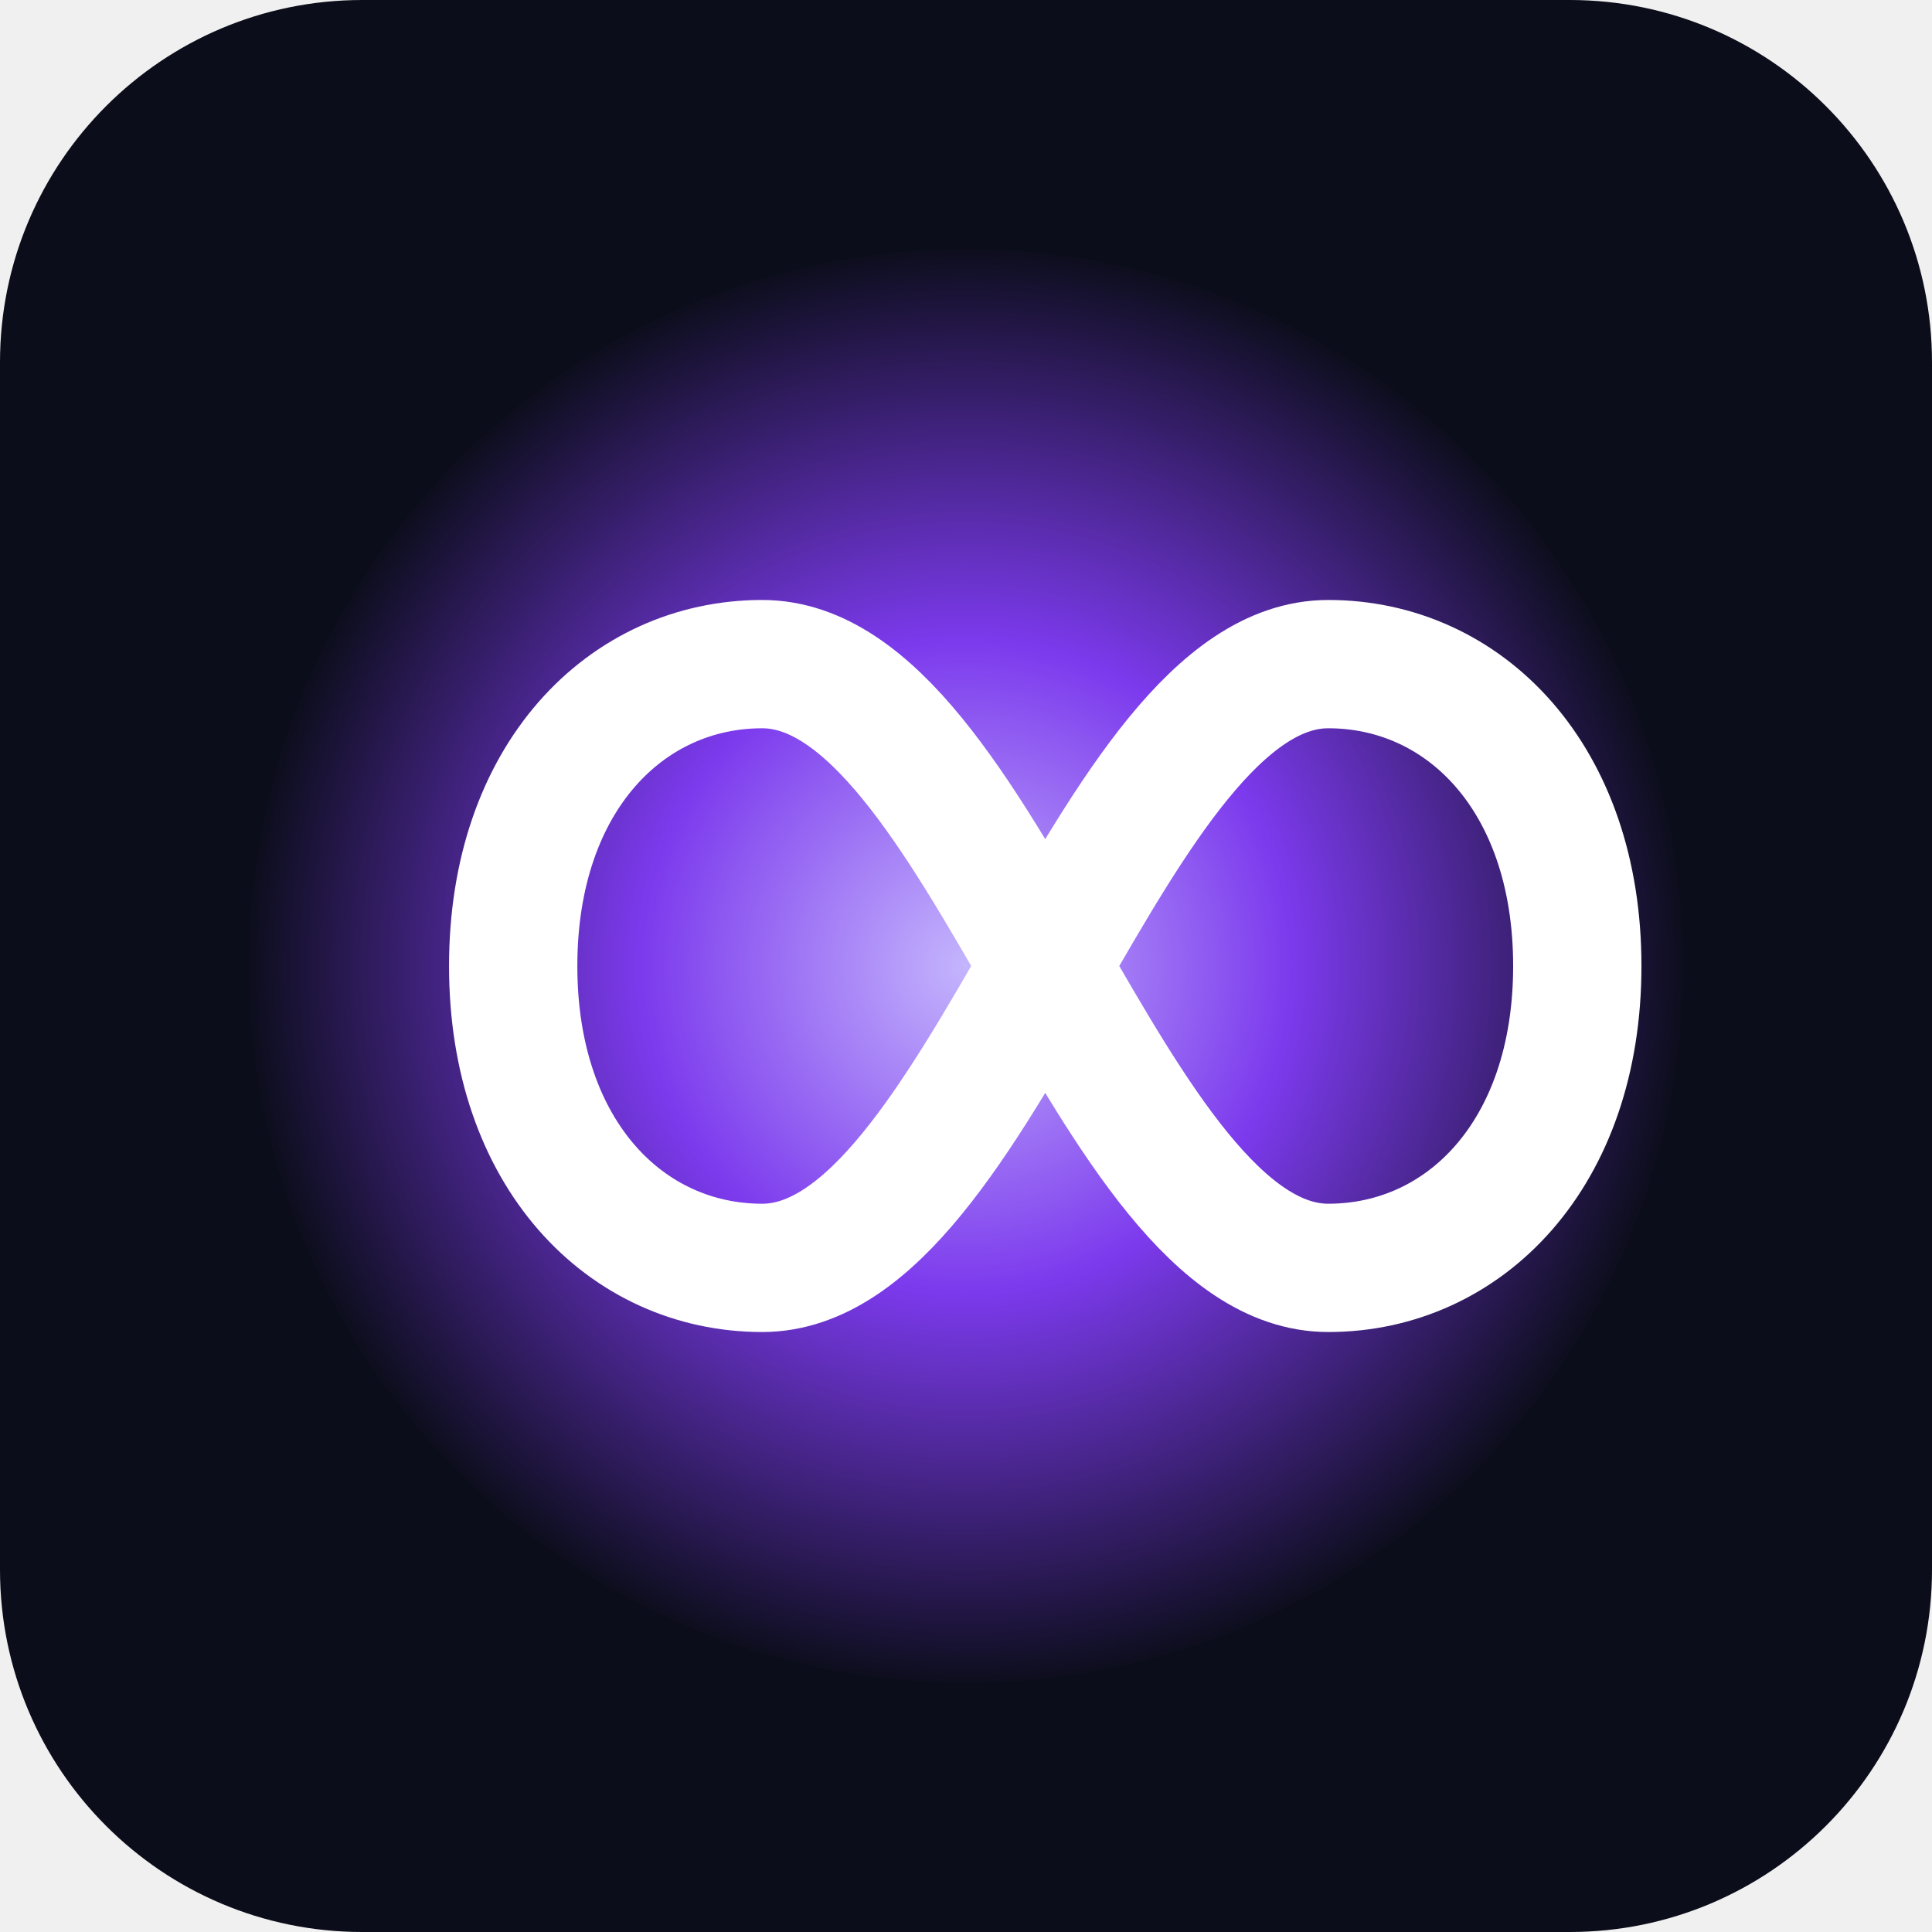
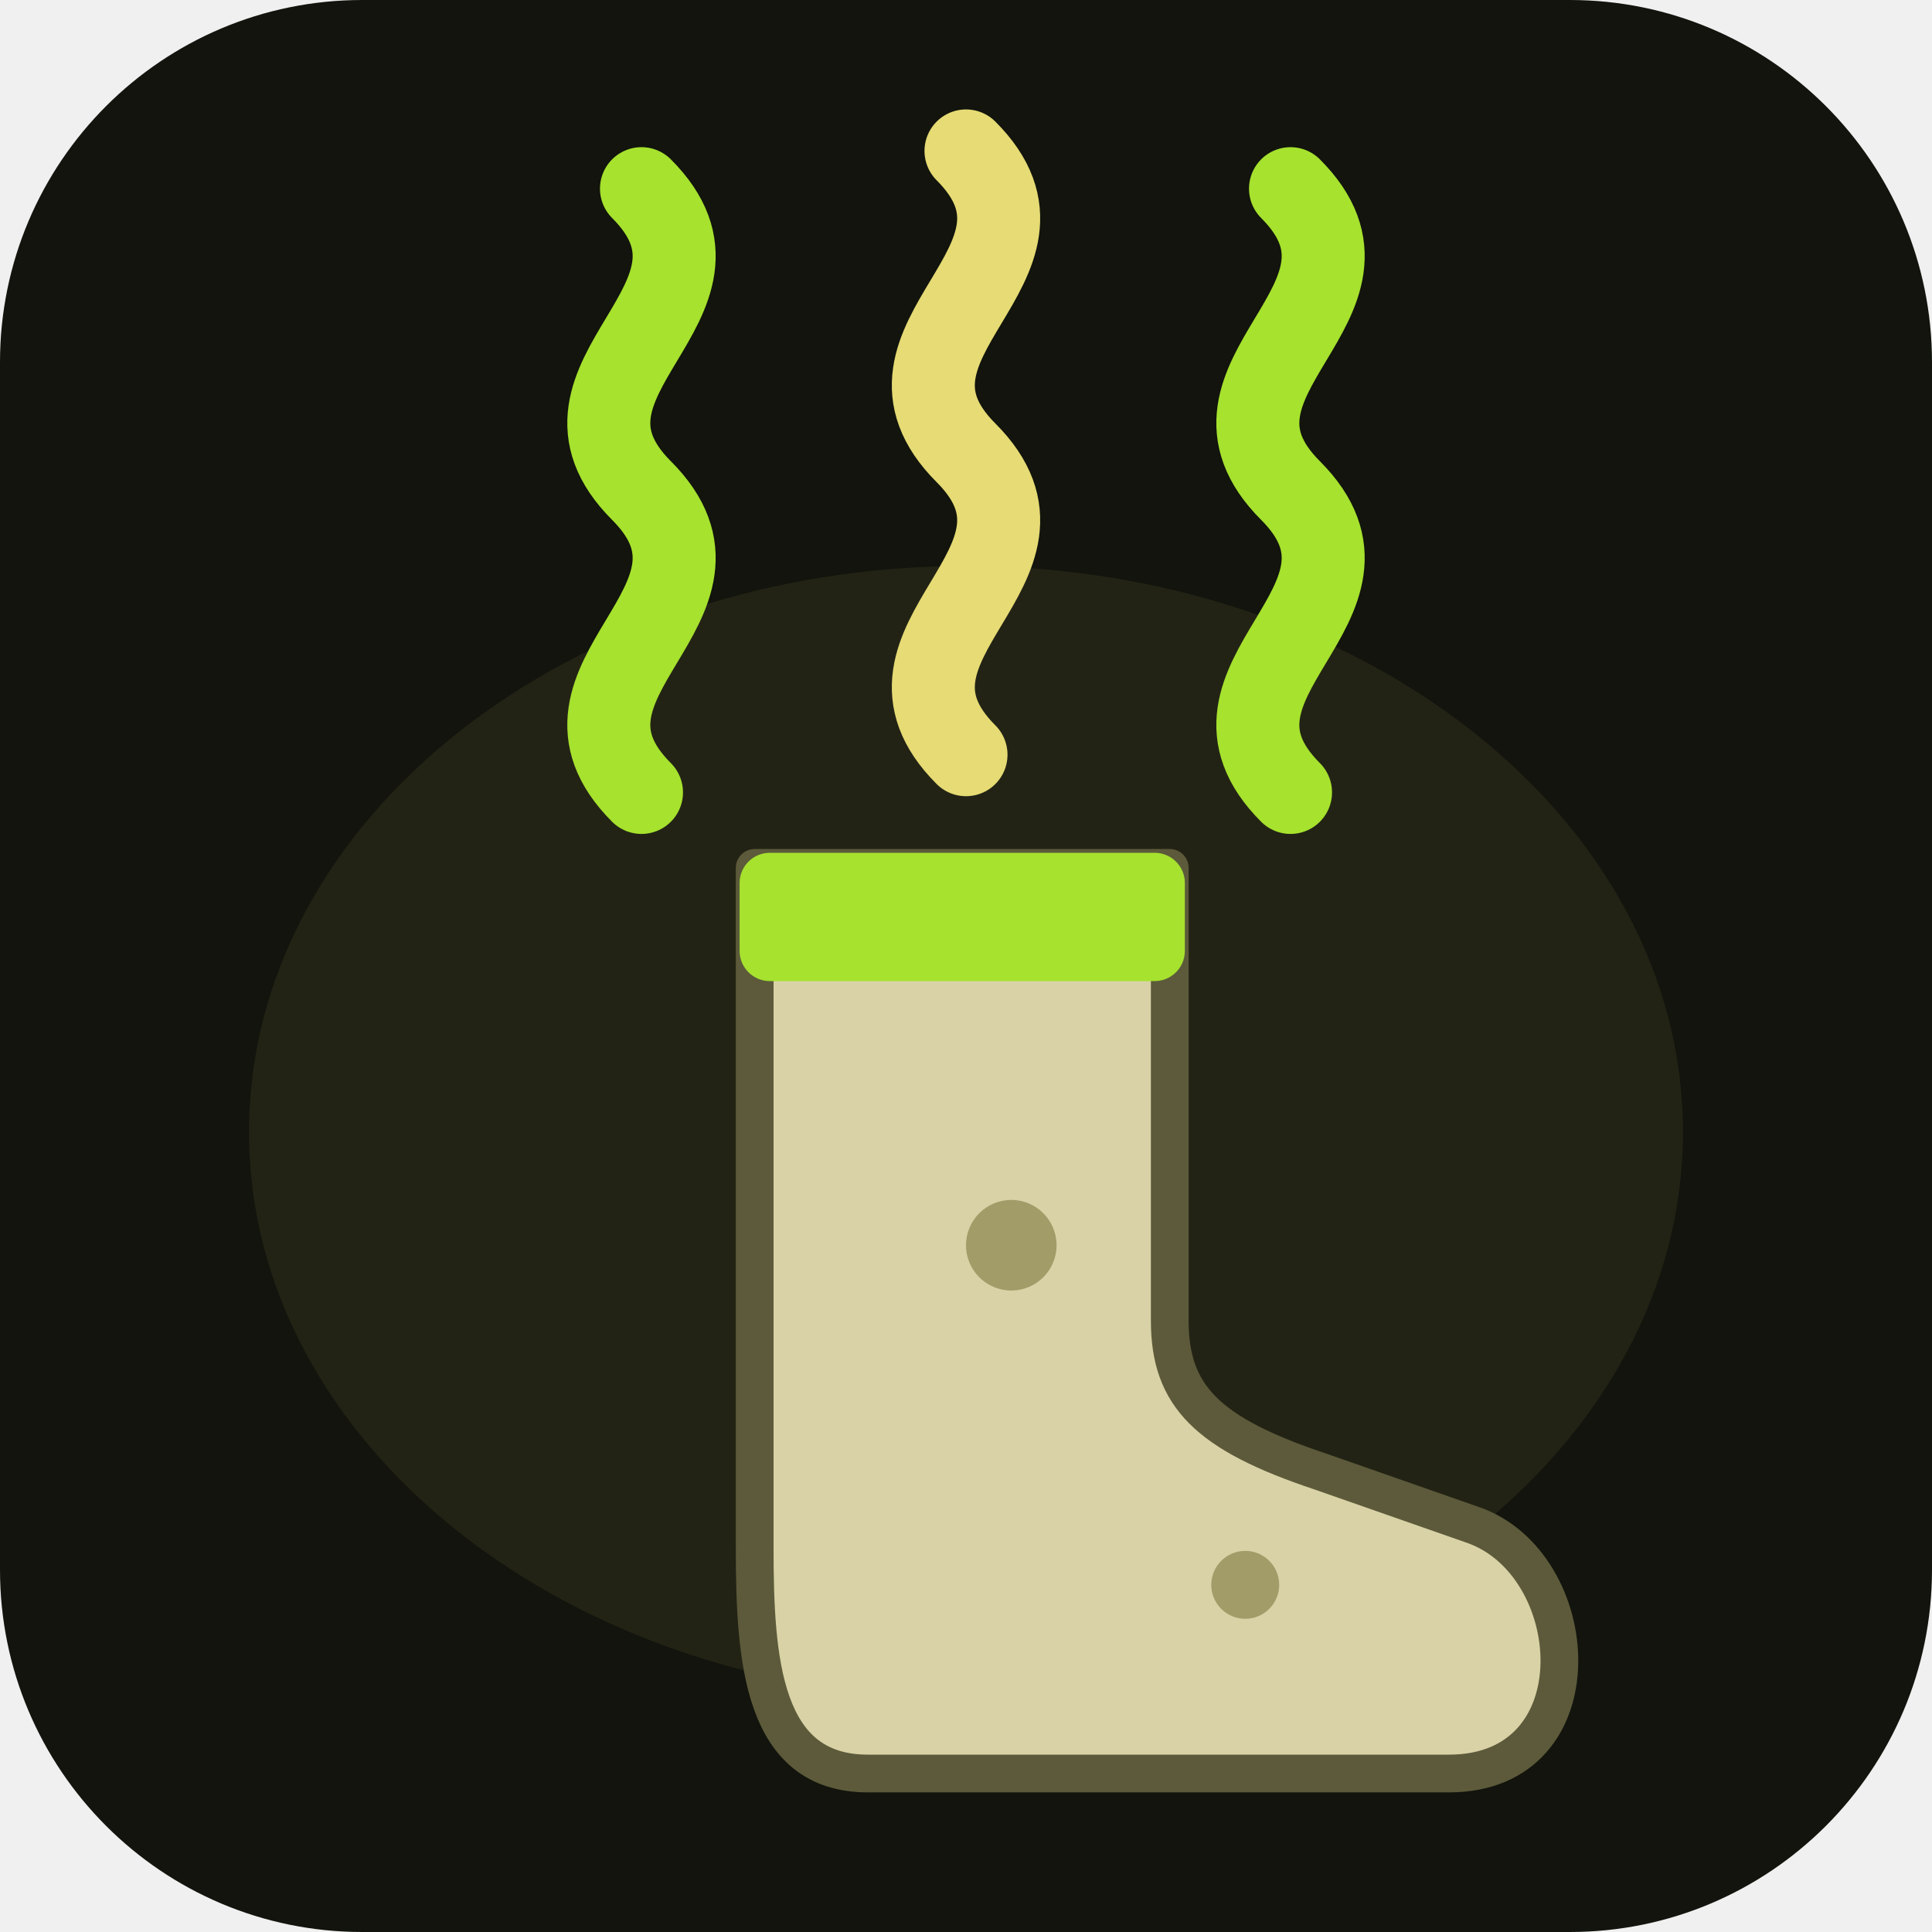
<svg xmlns="http://www.w3.org/2000/svg" viewBox="0 0 512 512">
-   <defs>
-     <radialGradient id="g" cx="50%" cy="50%" r="50%">
-       <stop offset="0" stop-color="#c4b5fd" />
-       <stop offset=".45" stop-color="#7c3aed" />
-       <stop offset="1" stop-color="#0b0d1a" />
-     </radialGradient>
-   </defs>
-   <rect width="512" height="512" rx="96" fill="#0b0d1a" />
-   <circle cx="256" cy="256" r="190" fill="url(#g)" />
-   <path d="M136 256c0-50 30-80 66-80 58 0 92 160 150 160 36 0 66-30 66-80s-30-80-66-80c-58 0-92 160-150 160-36 0-66-30-66-80z" fill="none" stroke="#fff" stroke-width="34" stroke-linecap="round" />
+   <rect width="512" height="512" rx="96" fill="#12140d" />
+   <ellipse cx="256" cy="300" rx="190" ry="150" fill="#e6db74" opacity=".08" />
+   <g fill="none" stroke="#a6e22e" stroke-width="22" stroke-linecap="round">
+     <path d="M170 210c-30-30 30-50 0-80s30-50 0-80" />
+     <path d="M256 200c-30-30 30-50 0-80s30-50 0-80" stroke="#e6db74" />
+     <path d="M342 210c-30-30 30-50 0-80s30-50 0-80" />
+   </g>
+   <path d="M200 230h110v120c0 20 10 30 40 40l40 14c30 10 34 66-6 66H230c-28 0-30-30-30-60z" fill="#d9d2a6" stroke="#5c5a3a" stroke-width="10" stroke-linejoin="round" />
+   <rect x="196" y="226" width="118" height="34" rx="8" fill="#a6e22e" />
+   <circle cx="268" cy="330" r="12" fill="#8a8450" opacity=".7" />
+   <circle cx="330" cy="420" r="9" fill="#8a8450" opacity=".7" />
</svg>
